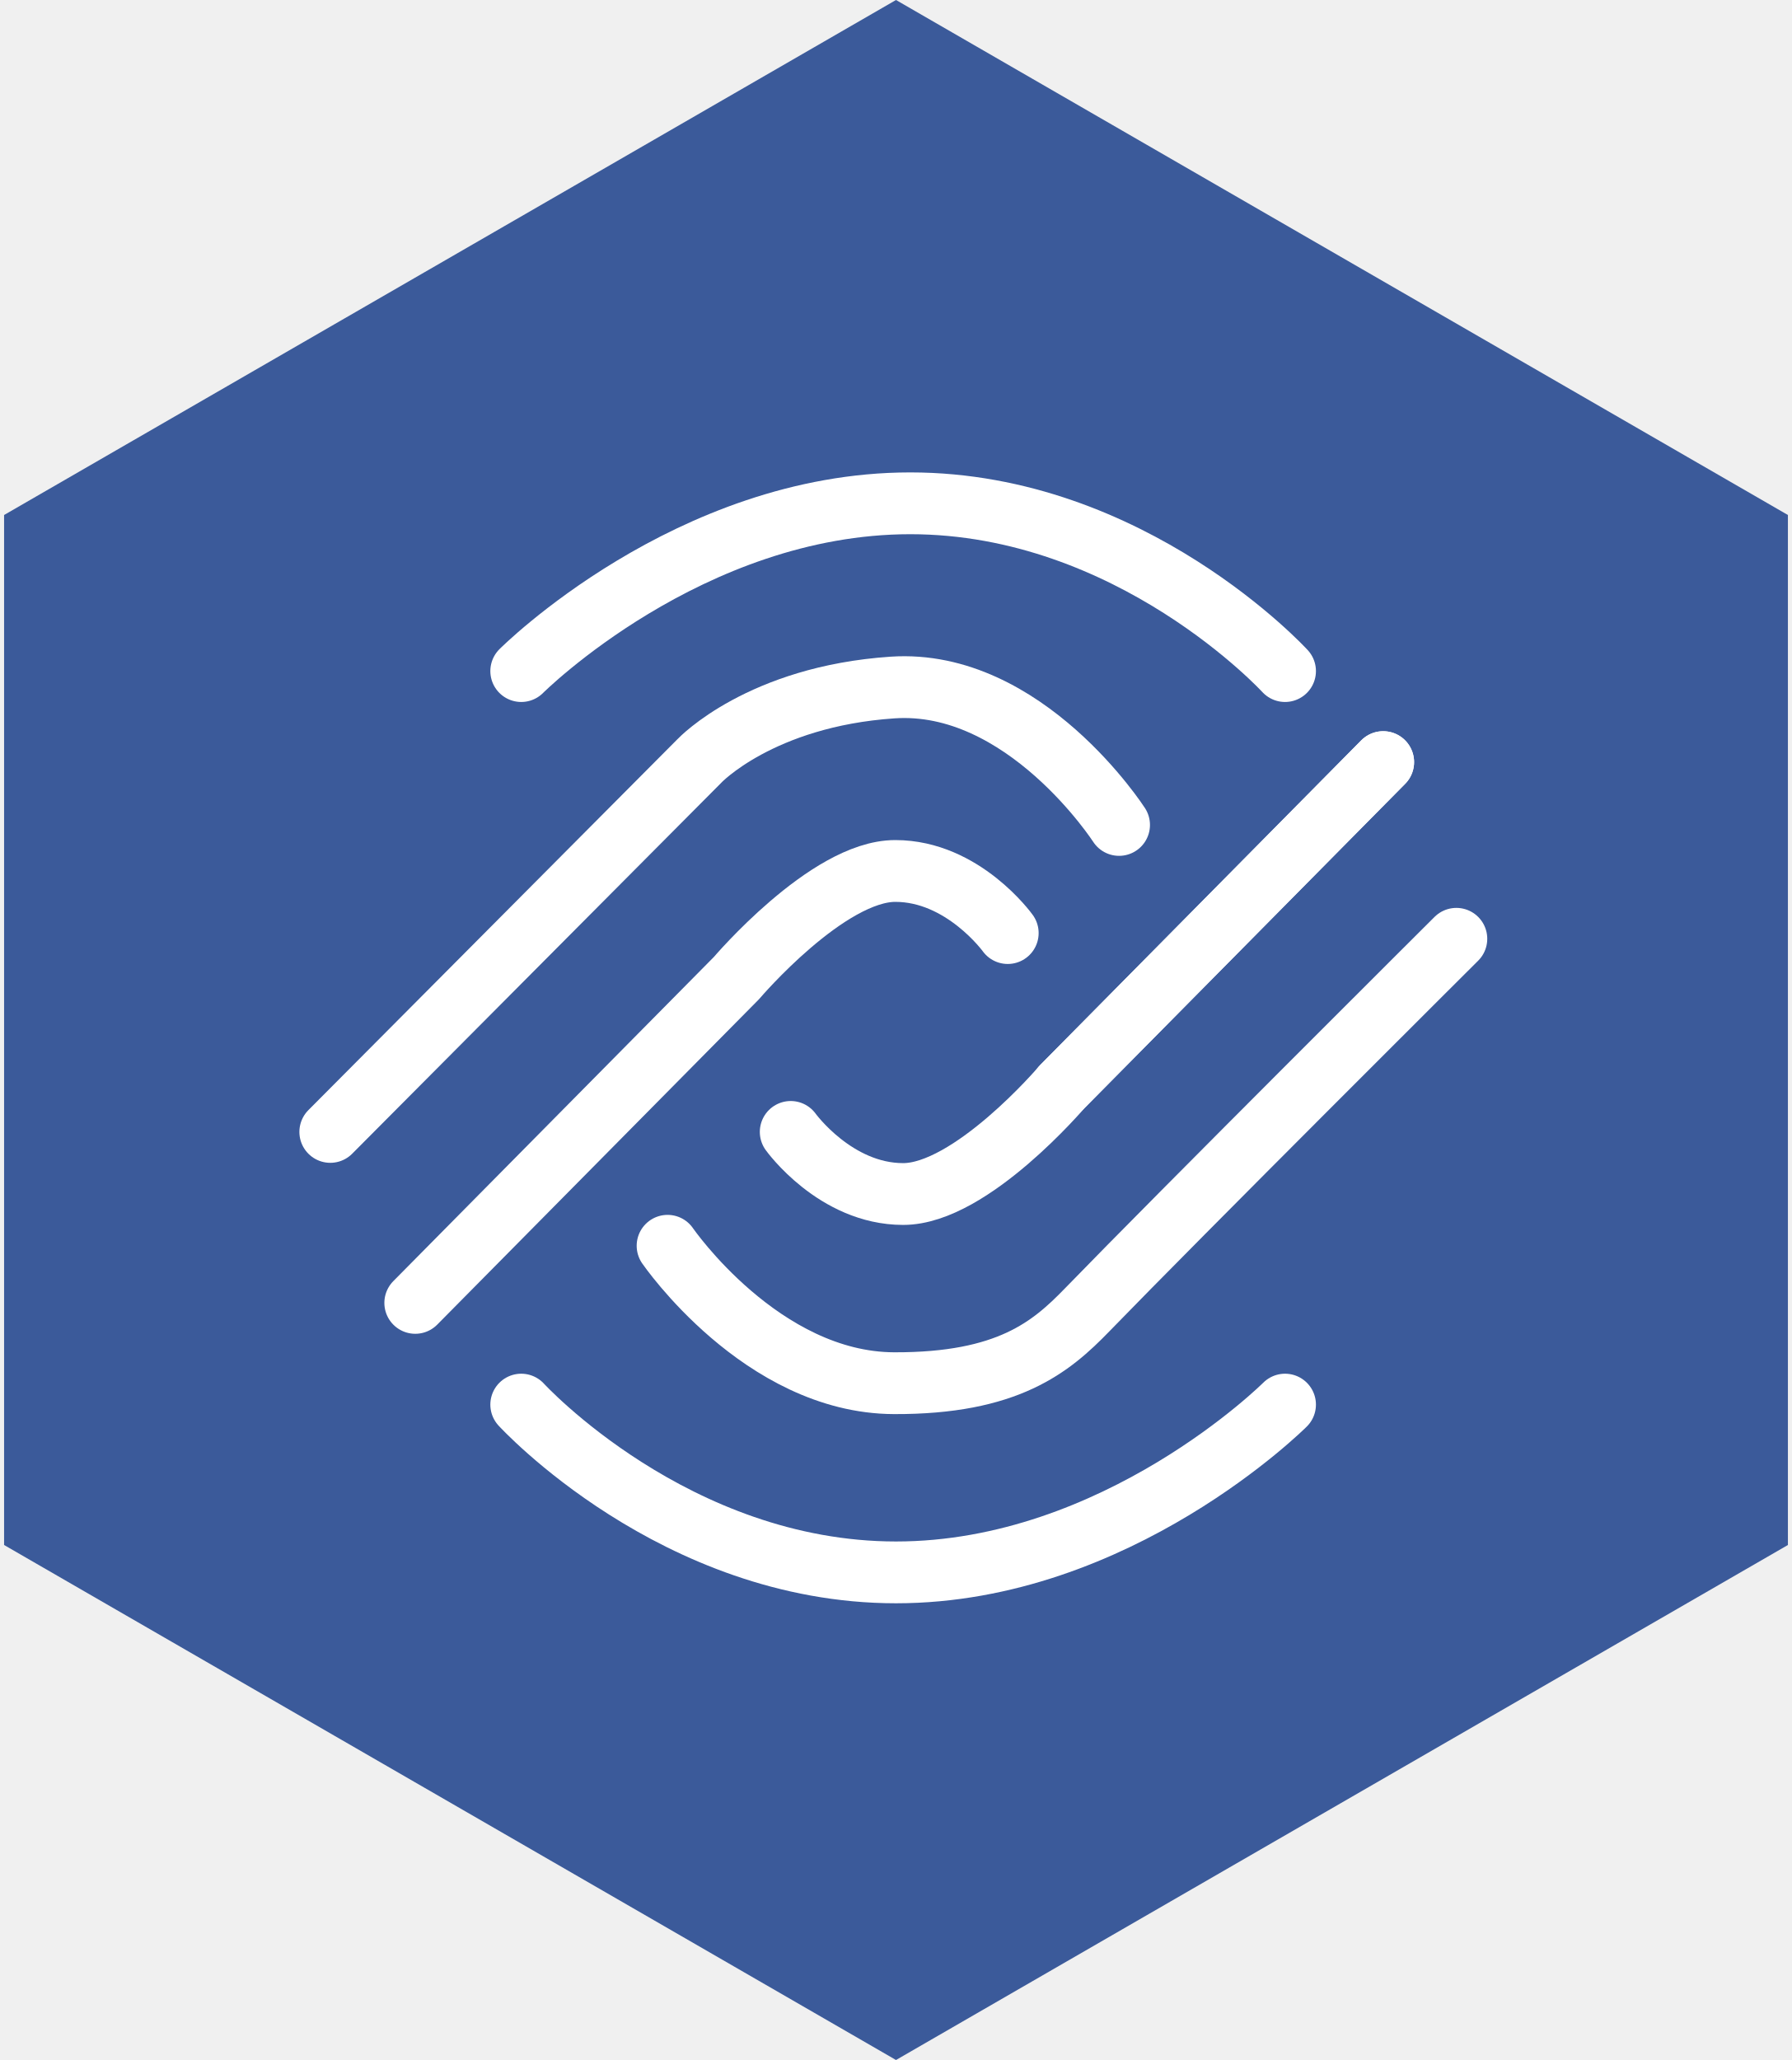
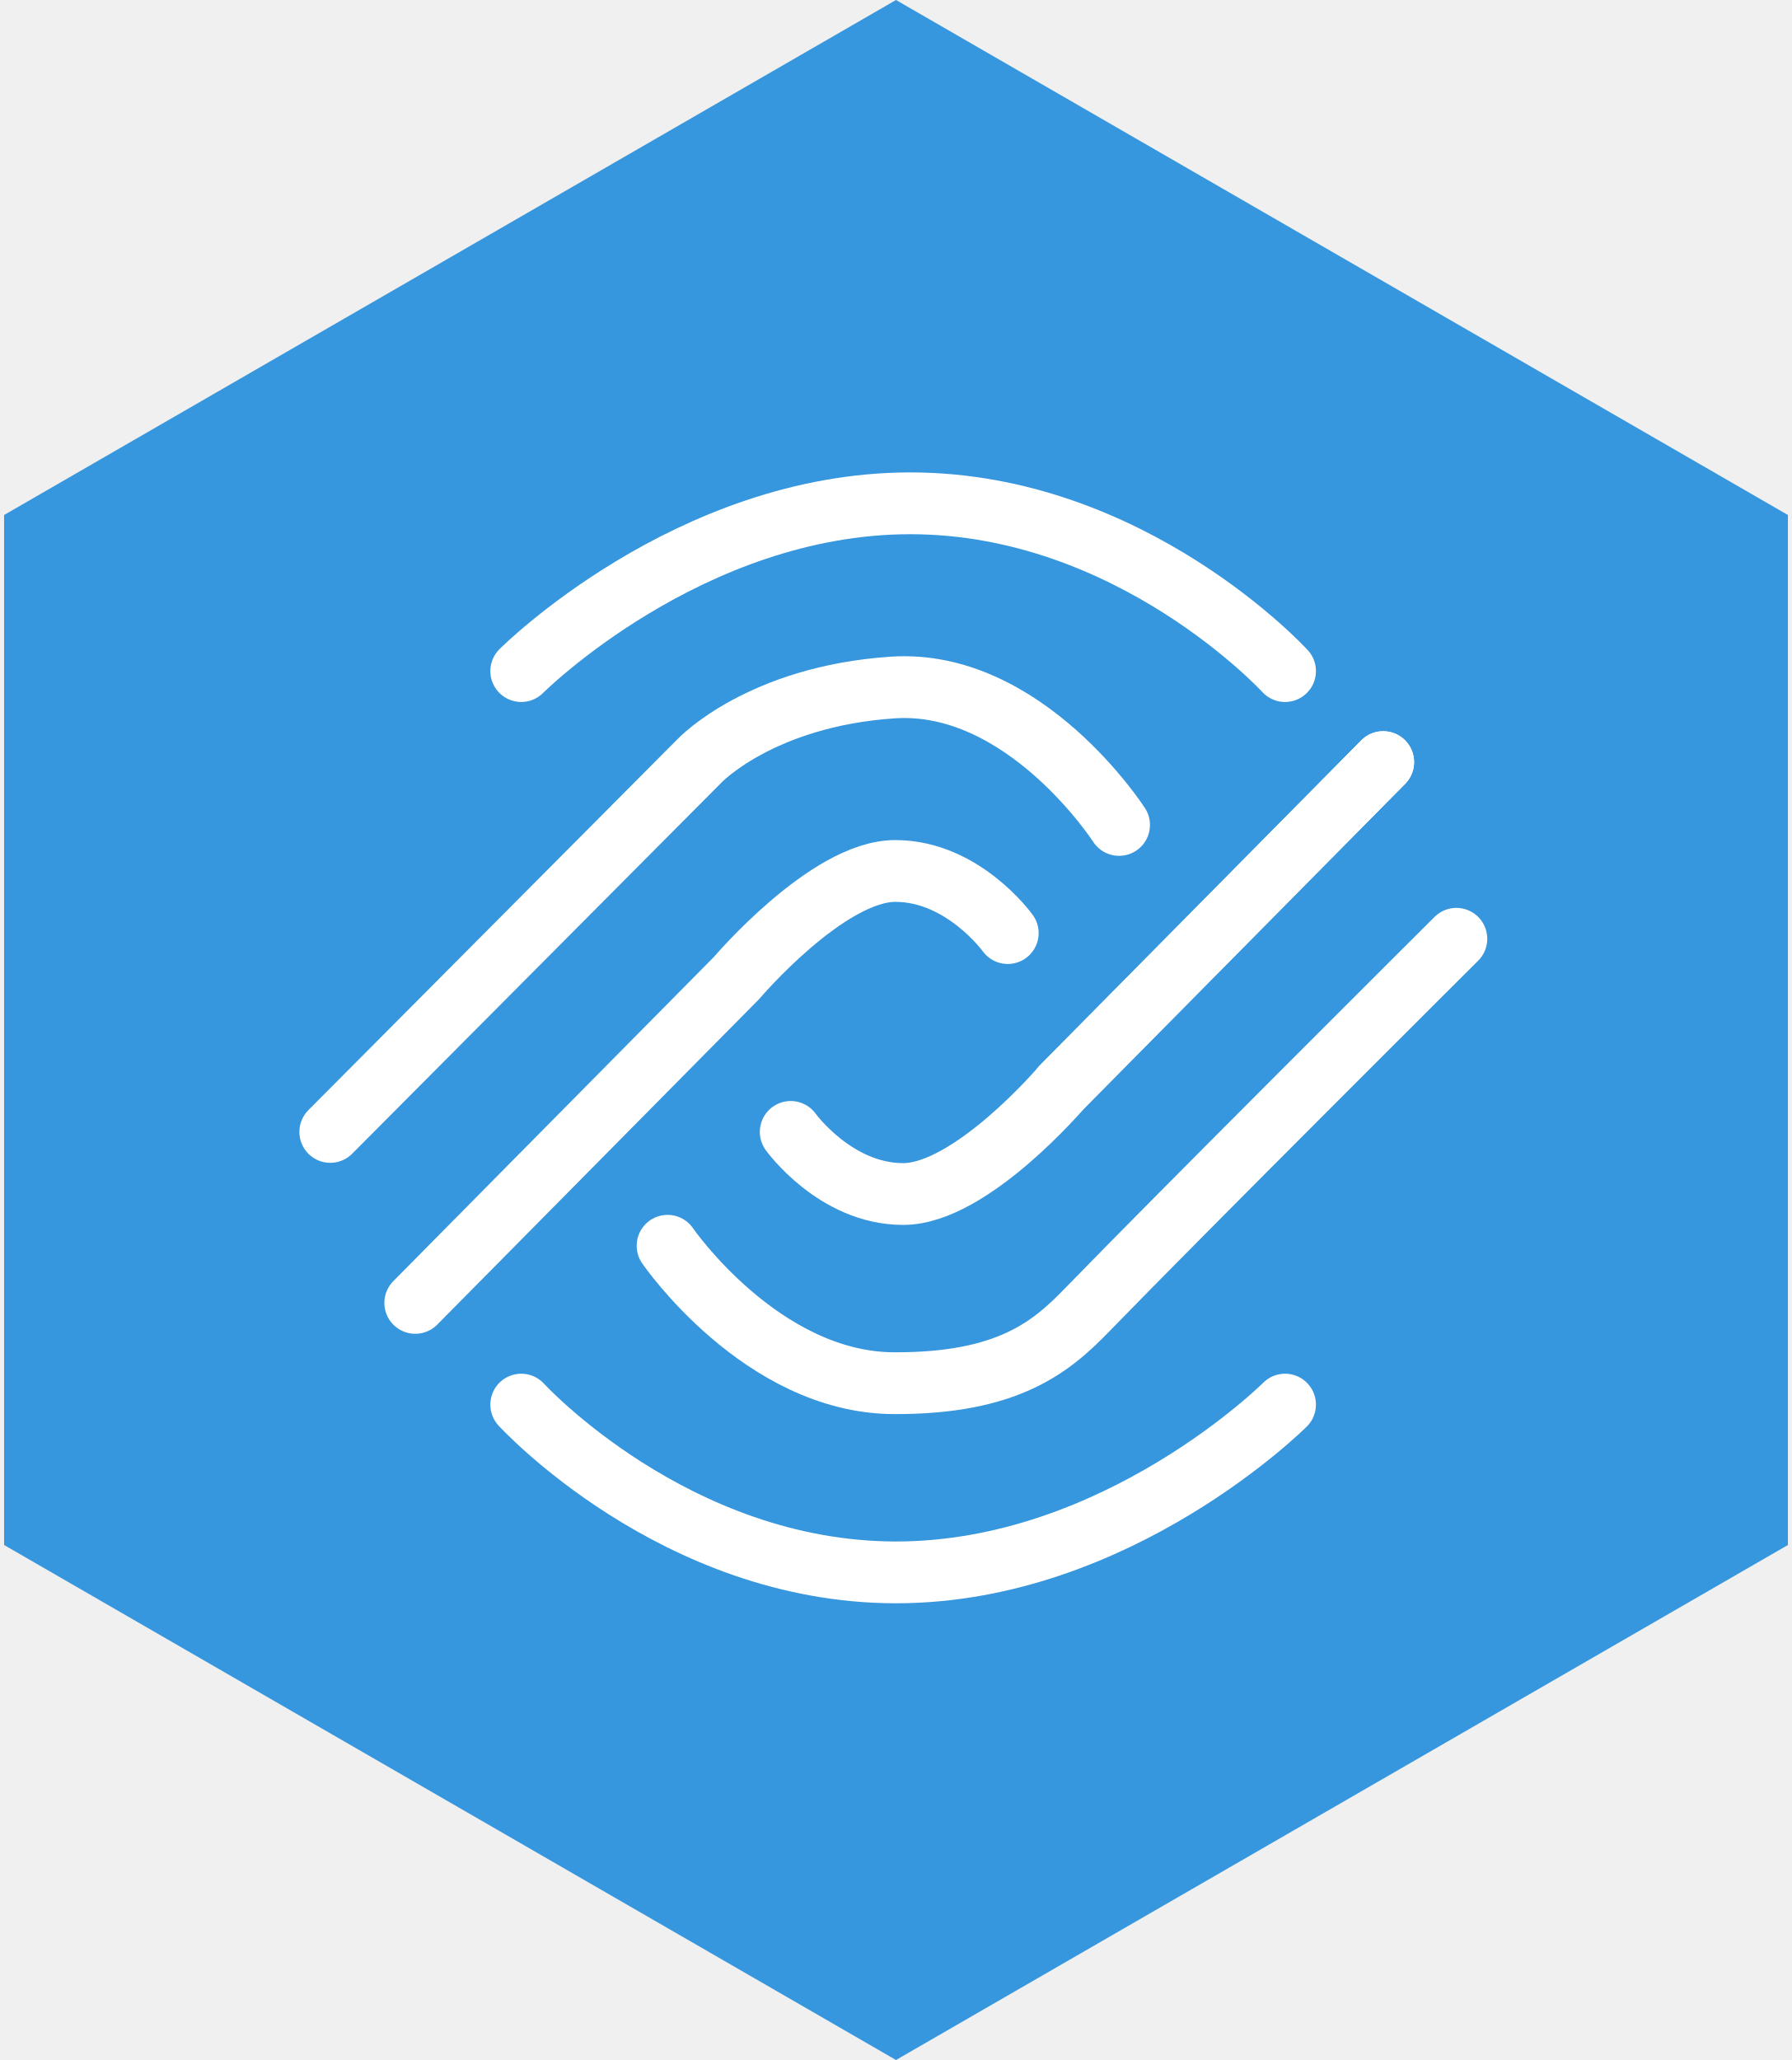
<svg xmlns="http://www.w3.org/2000/svg" version="1.1" id="Layer_2" x="0px" y="0px" width="174px" height="200px" viewBox="0 0 174 200" enable-background="new 0 0 174 200" xml:space="preserve">
  <g>
-     <polygon fill="#3B5A9A" points="173.603,150 87,200 0.397,150 0.397,50 87,0 173.603,50  " />
+     <polygon fill="#3696de" points="173.603,150 87,200 0.397,150 0.397,50 87,0 173.603,50  " />
    <path fill="none" stroke="#FFFFFF" stroke-width="6" stroke-linecap="round" stroke-linejoin="round" stroke-miterlimit="10" d="   M50.611,65.153c0,0,16.288-16.288,37.775-16.288s36.389,16.288,36.389,16.288" />
    <path fill="none" stroke="#FFFFFF" stroke-width="6" stroke-linecap="round" stroke-linejoin="round" stroke-miterlimit="10" d="   M124.775,136.37c0,0-16.288,16.288-37.775,16.288S50.611,136.37,50.611,136.37" />
    <path fill="none" stroke="#FFFFFF" stroke-width="6" stroke-linecap="round" stroke-linejoin="round" stroke-miterlimit="10" d="   M64.82,120.949c0,0,9.13,13.298,21.994,13.342c11.036,0.038,15.243-3.509,18.73-7.104c8.849-9.126,35.866-36.042,35.866-36.042" />
    <path fill="none" stroke="#FFFFFF" stroke-width="6" stroke-linecap="round" stroke-linejoin="round" stroke-miterlimit="10" d="   M108.66,80.091c0,0-9.159-14.209-21.994-13.342s-18.73,7.104-18.73,7.104L32.07,109.895" />
    <path fill="none" stroke="#FFFFFF" stroke-width="6" stroke-linecap="round" stroke-linejoin="round" stroke-miterlimit="10" d="   M76.777,109.895c0,0,4.332,6.029,10.917,6.029c6.585,0,15.422-10.397,15.422-10.397l31.19-31.537" />
    <path fill="none" stroke="#FFFFFF" stroke-width="6" stroke-linecap="round" stroke-linejoin="round" stroke-miterlimit="10" d="   M97.85,90.589c0,0-4.332-6.029-10.917-6.029c-6.585,0-15.422,10.397-15.422,10.397l-31.19,31.537" />
    <line fill="none" stroke="#FFFFFF" stroke-width="6" stroke-linecap="round" stroke-linejoin="round" stroke-miterlimit="10" x1="103.115" y1="105.527" x2="134.305" y2="73.99" />
  </g>
</svg>
